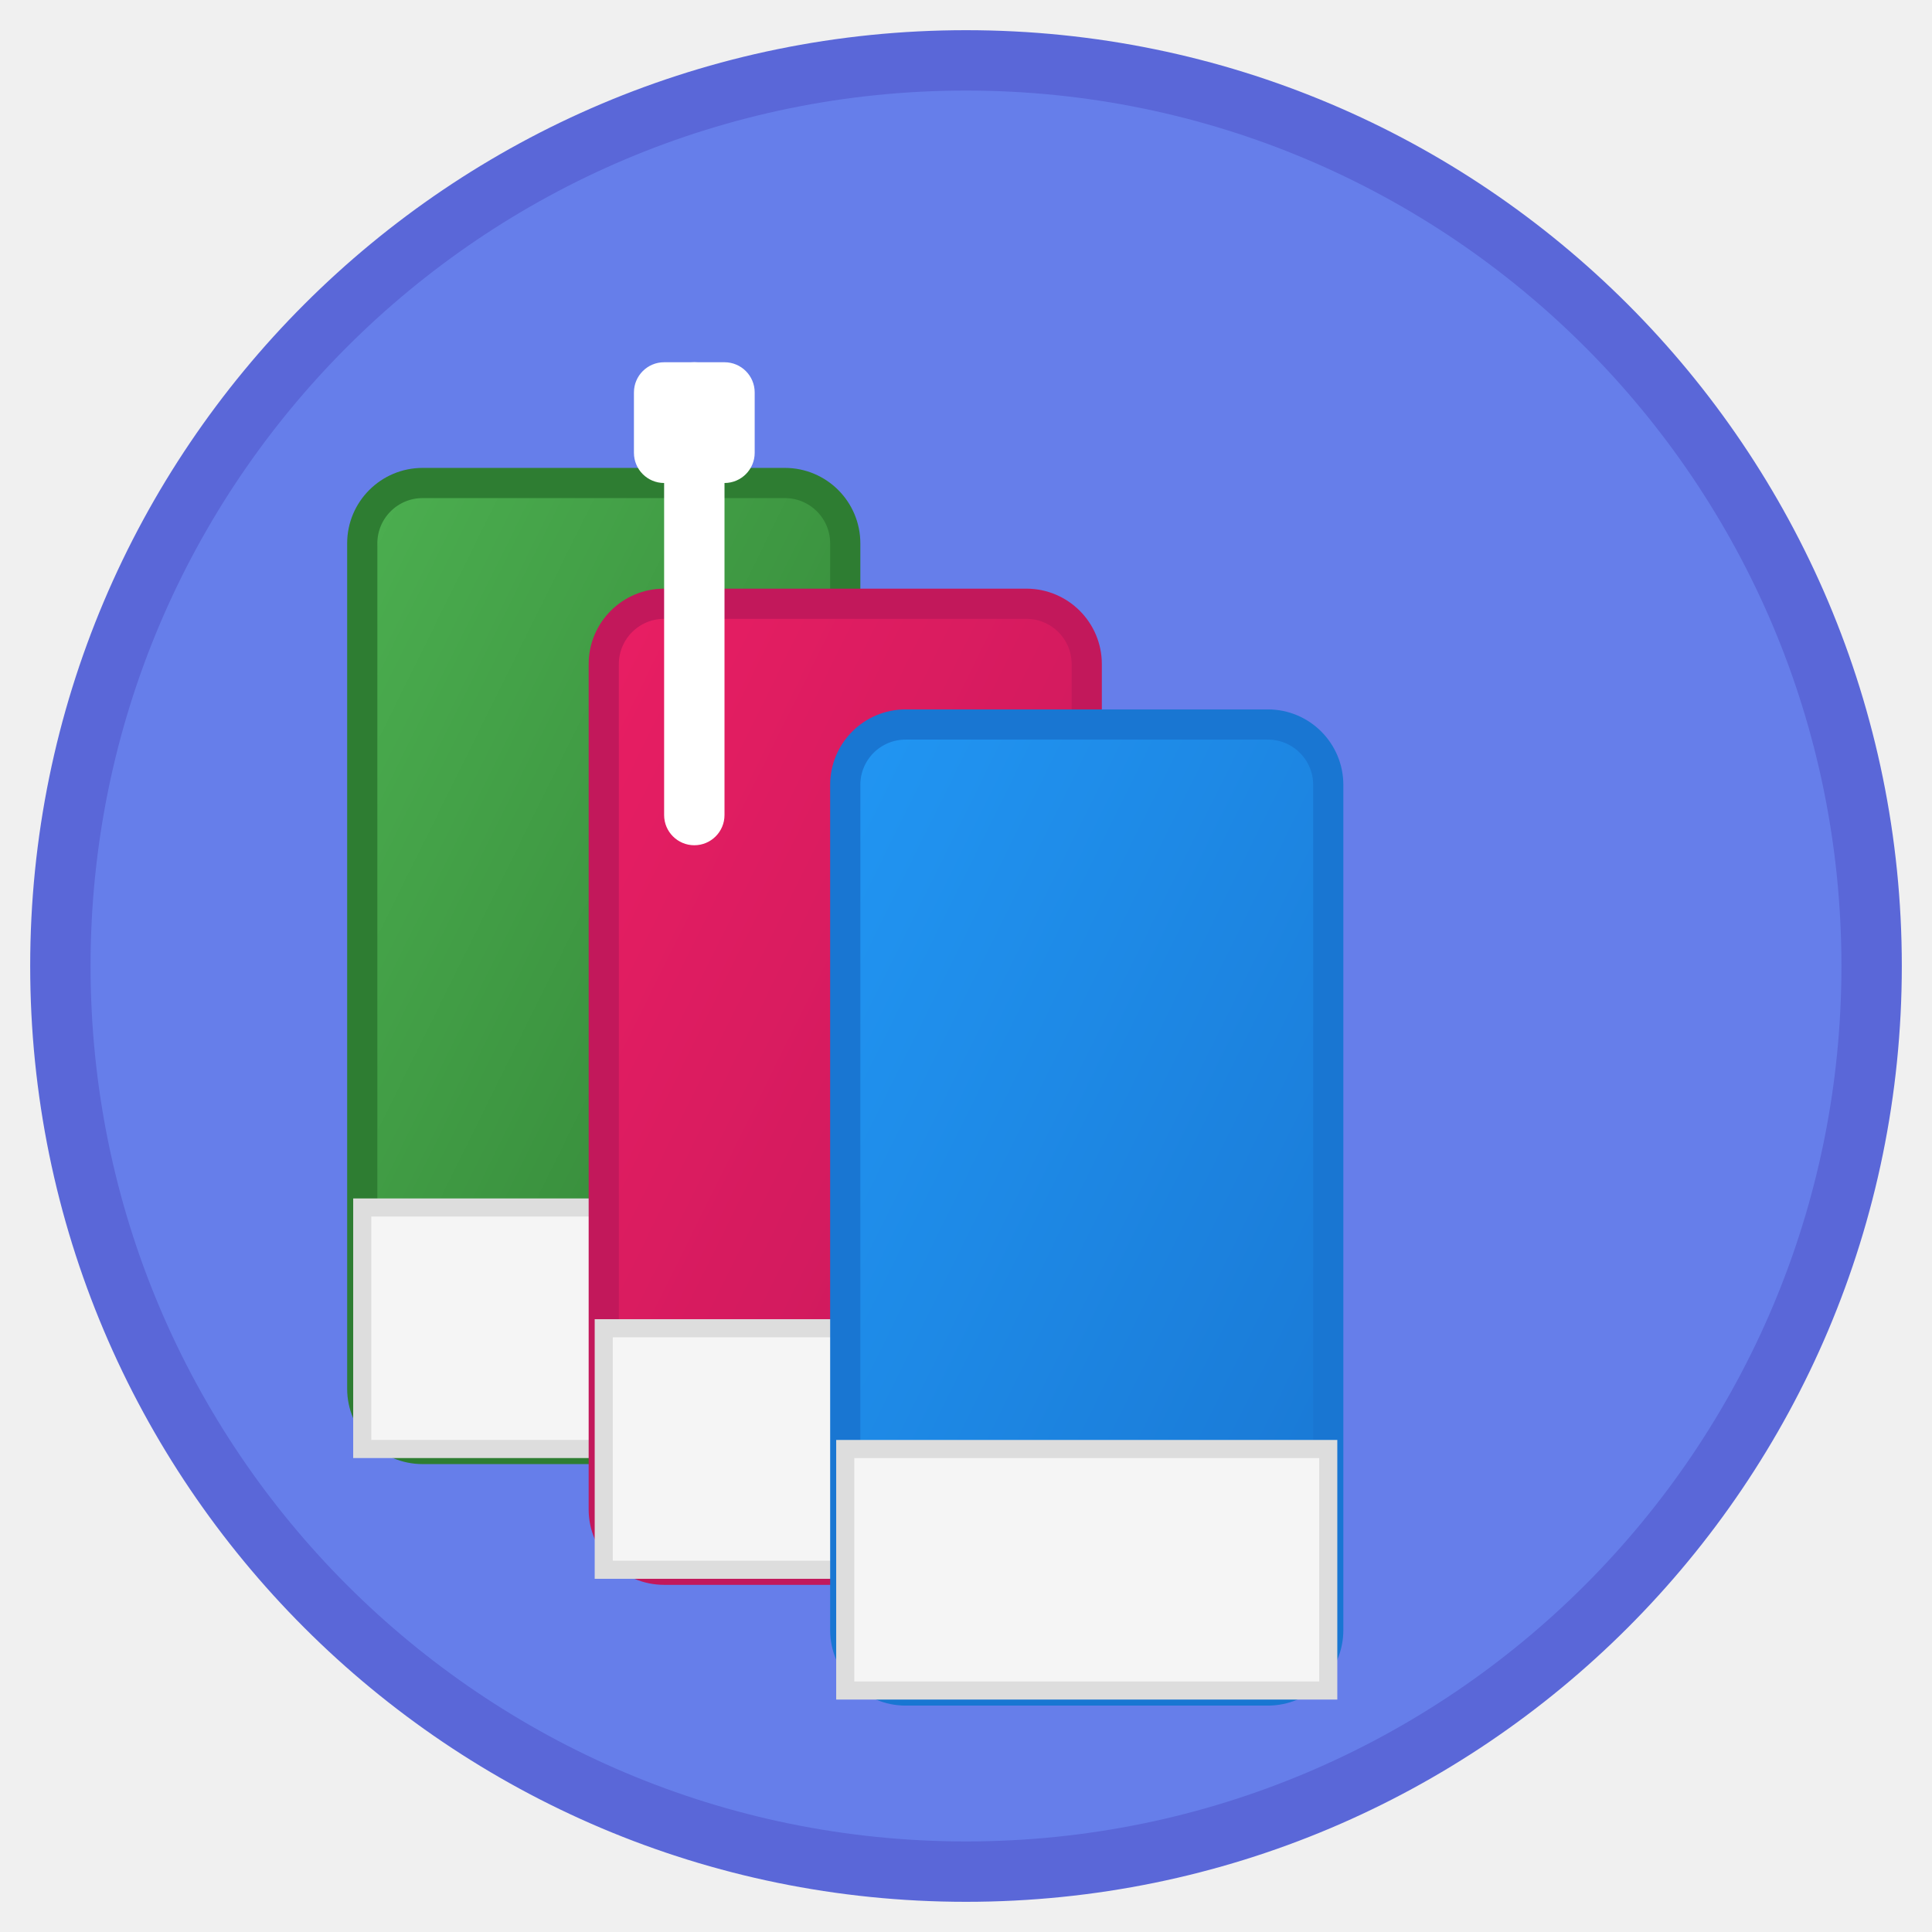
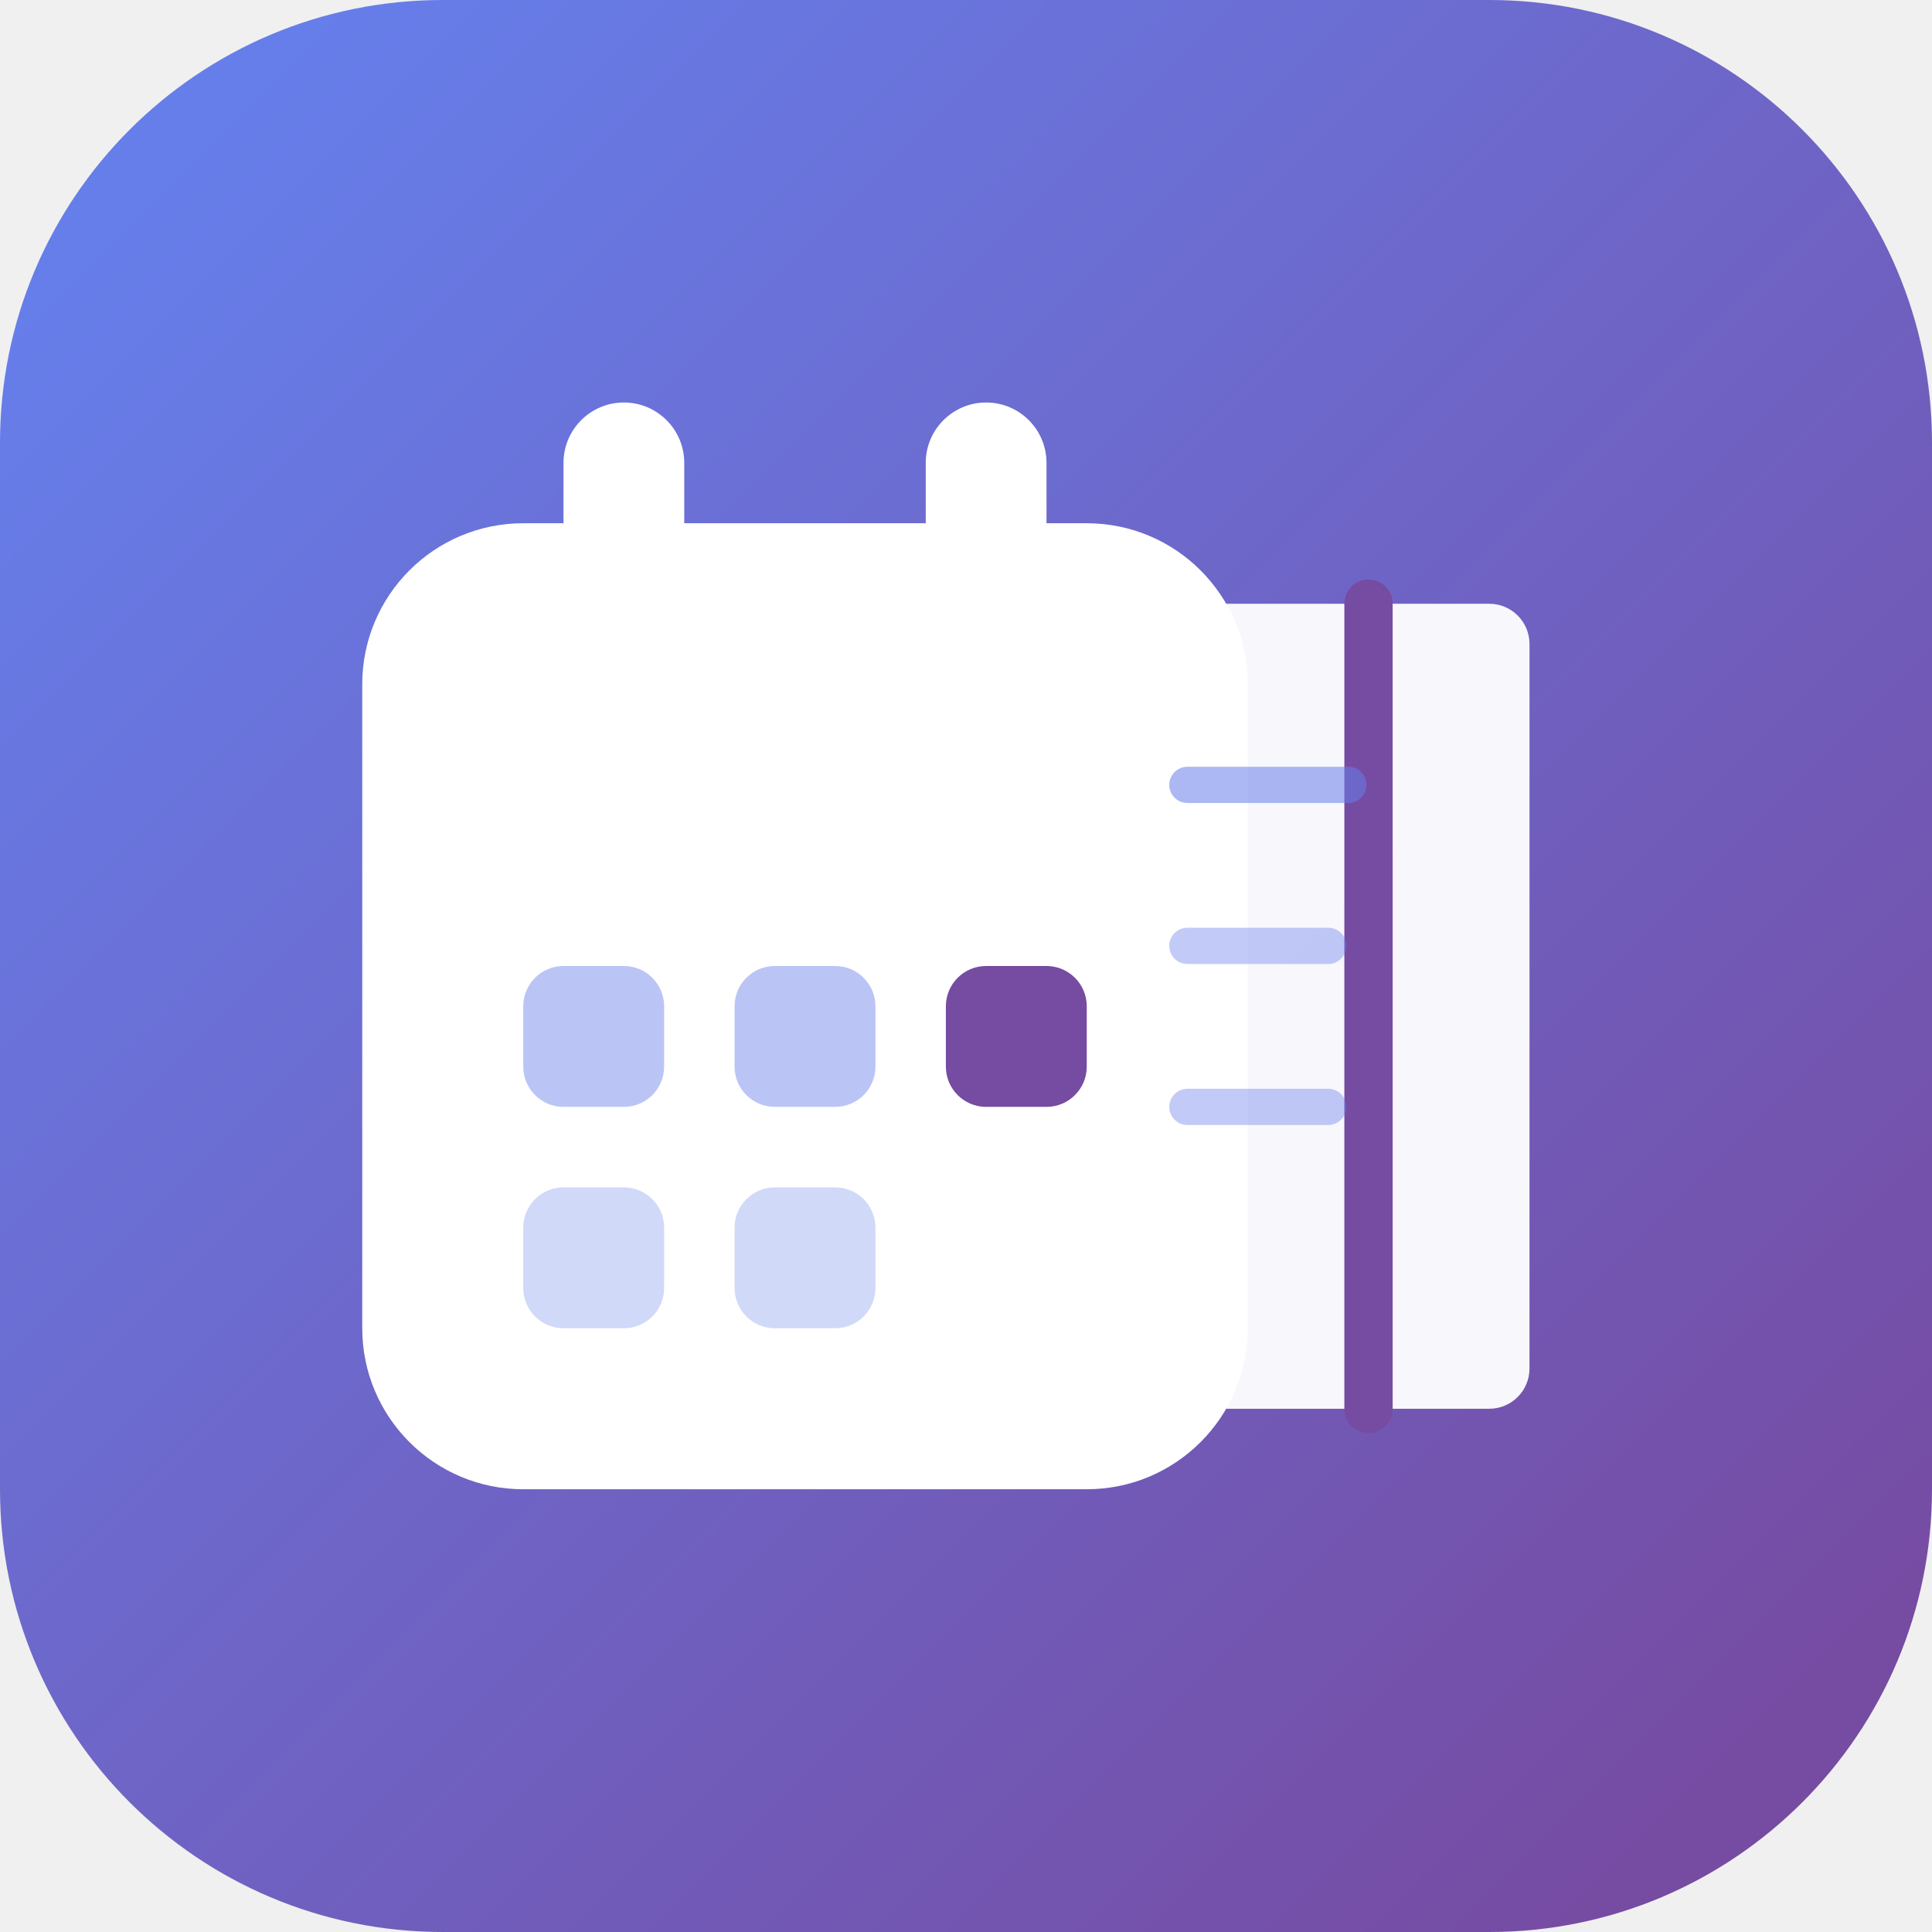
- <svg xmlns="http://www.w3.org/2000/svg" viewBox="0 0 32 32" width="32" height="32">
+ <svg xmlns="http://www.w3.org/2000/svg" viewBox="0 0 48 48" fill="none">
  <defs>
-     <linearGradient id="book1" x1="0%" y1="0%" x2="100%" y2="100%">
-       <stop offset="0%" style="stop-color:#4CAF50;stop-opacity:1" />
-       <stop offset="100%" style="stop-color:#2E7D32;stop-opacity:1" />
-     </linearGradient>
-     <linearGradient id="book2" x1="0%" y1="0%" x2="100%" y2="100%">
-       <stop offset="0%" style="stop-color:#E91E63;stop-opacity:1" />
-       <stop offset="100%" style="stop-color:#C2185B;stop-opacity:1" />
-     </linearGradient>
-     <linearGradient id="book3" x1="0%" y1="0%" x2="100%" y2="100%">
-       <stop offset="0%" style="stop-color:#2196F3;stop-opacity:1" />
-       <stop offset="100%" style="stop-color:#1976D2;stop-opacity:1" />
+     <linearGradient id="brandGradient" x1="4" y1="4" x2="44" y2="44" gradientUnits="userSpaceOnUse">
+       <stop stop-color="#667eea" />
+       <stop offset="1" stop-color="#764ba2" />
    </linearGradient>
  </defs>
-   <circle cx="16" cy="16" r="15" fill="#667eea" stroke="#5a67d8" stroke-width="1" />
-   <rect x="6" y="8" width="8" height="16" rx="1" fill="url(#book1)" stroke="#2E7D32" stroke-width="0.5" />
-   <rect x="6" y="20" width="8" height="4" fill="#f5f5f5" stroke="#ddd" stroke-width="0.3" />
-   <rect x="10" y="10" width="8" height="16" rx="1" fill="url(#book2)" stroke="#C2185B" stroke-width="0.5" />
-   <rect x="10" y="22" width="8" height="4" fill="#f5f5f5" stroke="#ddd" stroke-width="0.3" />
-   <rect x="14" y="12" width="8" height="16" rx="1" fill="url(#book3)" stroke="#1976D2" stroke-width="0.5" />
-   <rect x="14" y="24" width="8" height="4" fill="#f5f5f5" stroke="#ddd" stroke-width="0.3" />
-   <rect x="11" y="6" width="1" height="8" fill="#fff" rx="0.5" />
-   <rect x="10.5" y="6" width="2" height="2" fill="#fff" rx="0.5" />
+   <rect width="48" height="48" rx="11" fill="url(#brandGradient)" />
+   <rect x="9" y="13" width="22" height="24" rx="4" fill="#fff" />
+   <rect x="14" y="10" width="3" height="6" rx="1.5" fill="#fff" />
+   <rect x="23" y="10" width="3" height="6" rx="1.5" fill="#fff" />
+   <rect x="13" y="24" width="3.5" height="3.5" rx="1" fill="#667eea" opacity="0.45" />
+   <rect x="18.25" y="24" width="3.5" height="3.5" rx="1" fill="#667eea" opacity="0.45" />
+   <rect x="23.5" y="24" width="3.5" height="3.5" rx="1" fill="#764ba2" />
+   <rect x="13" y="29.5" width="3.5" height="3.5" rx="1" fill="#667eea" opacity="0.3" />
+   <rect x="18.25" y="29.5" width="3.5" height="3.5" rx="1" fill="#667eea" opacity="0.3" />
+   <path d="M29 16C29 15.448 29.448 15 30 15H37C37.552 15 38 15.448 38 16V34C38 34.552 37.552 35 37 35H30C29.448 35 29 34.552 29 34V16Z" fill="#fff" fill-opacity="0.95" />
+   <path d="M34 15V35" stroke="#764ba2" stroke-width="1.2" stroke-linecap="round" />
+   <path d="M29.5 19.5H33.5" stroke="#667eea" stroke-width="0.9" stroke-linecap="round" opacity="0.55" />
+   <path d="M29.5 23.5H33" stroke="#667eea" stroke-width="0.9" stroke-linecap="round" opacity="0.4" />
+   <path d="M29.5 27.5H33" stroke="#667eea" stroke-width="0.9" stroke-linecap="round" opacity="0.4" />
</svg>
